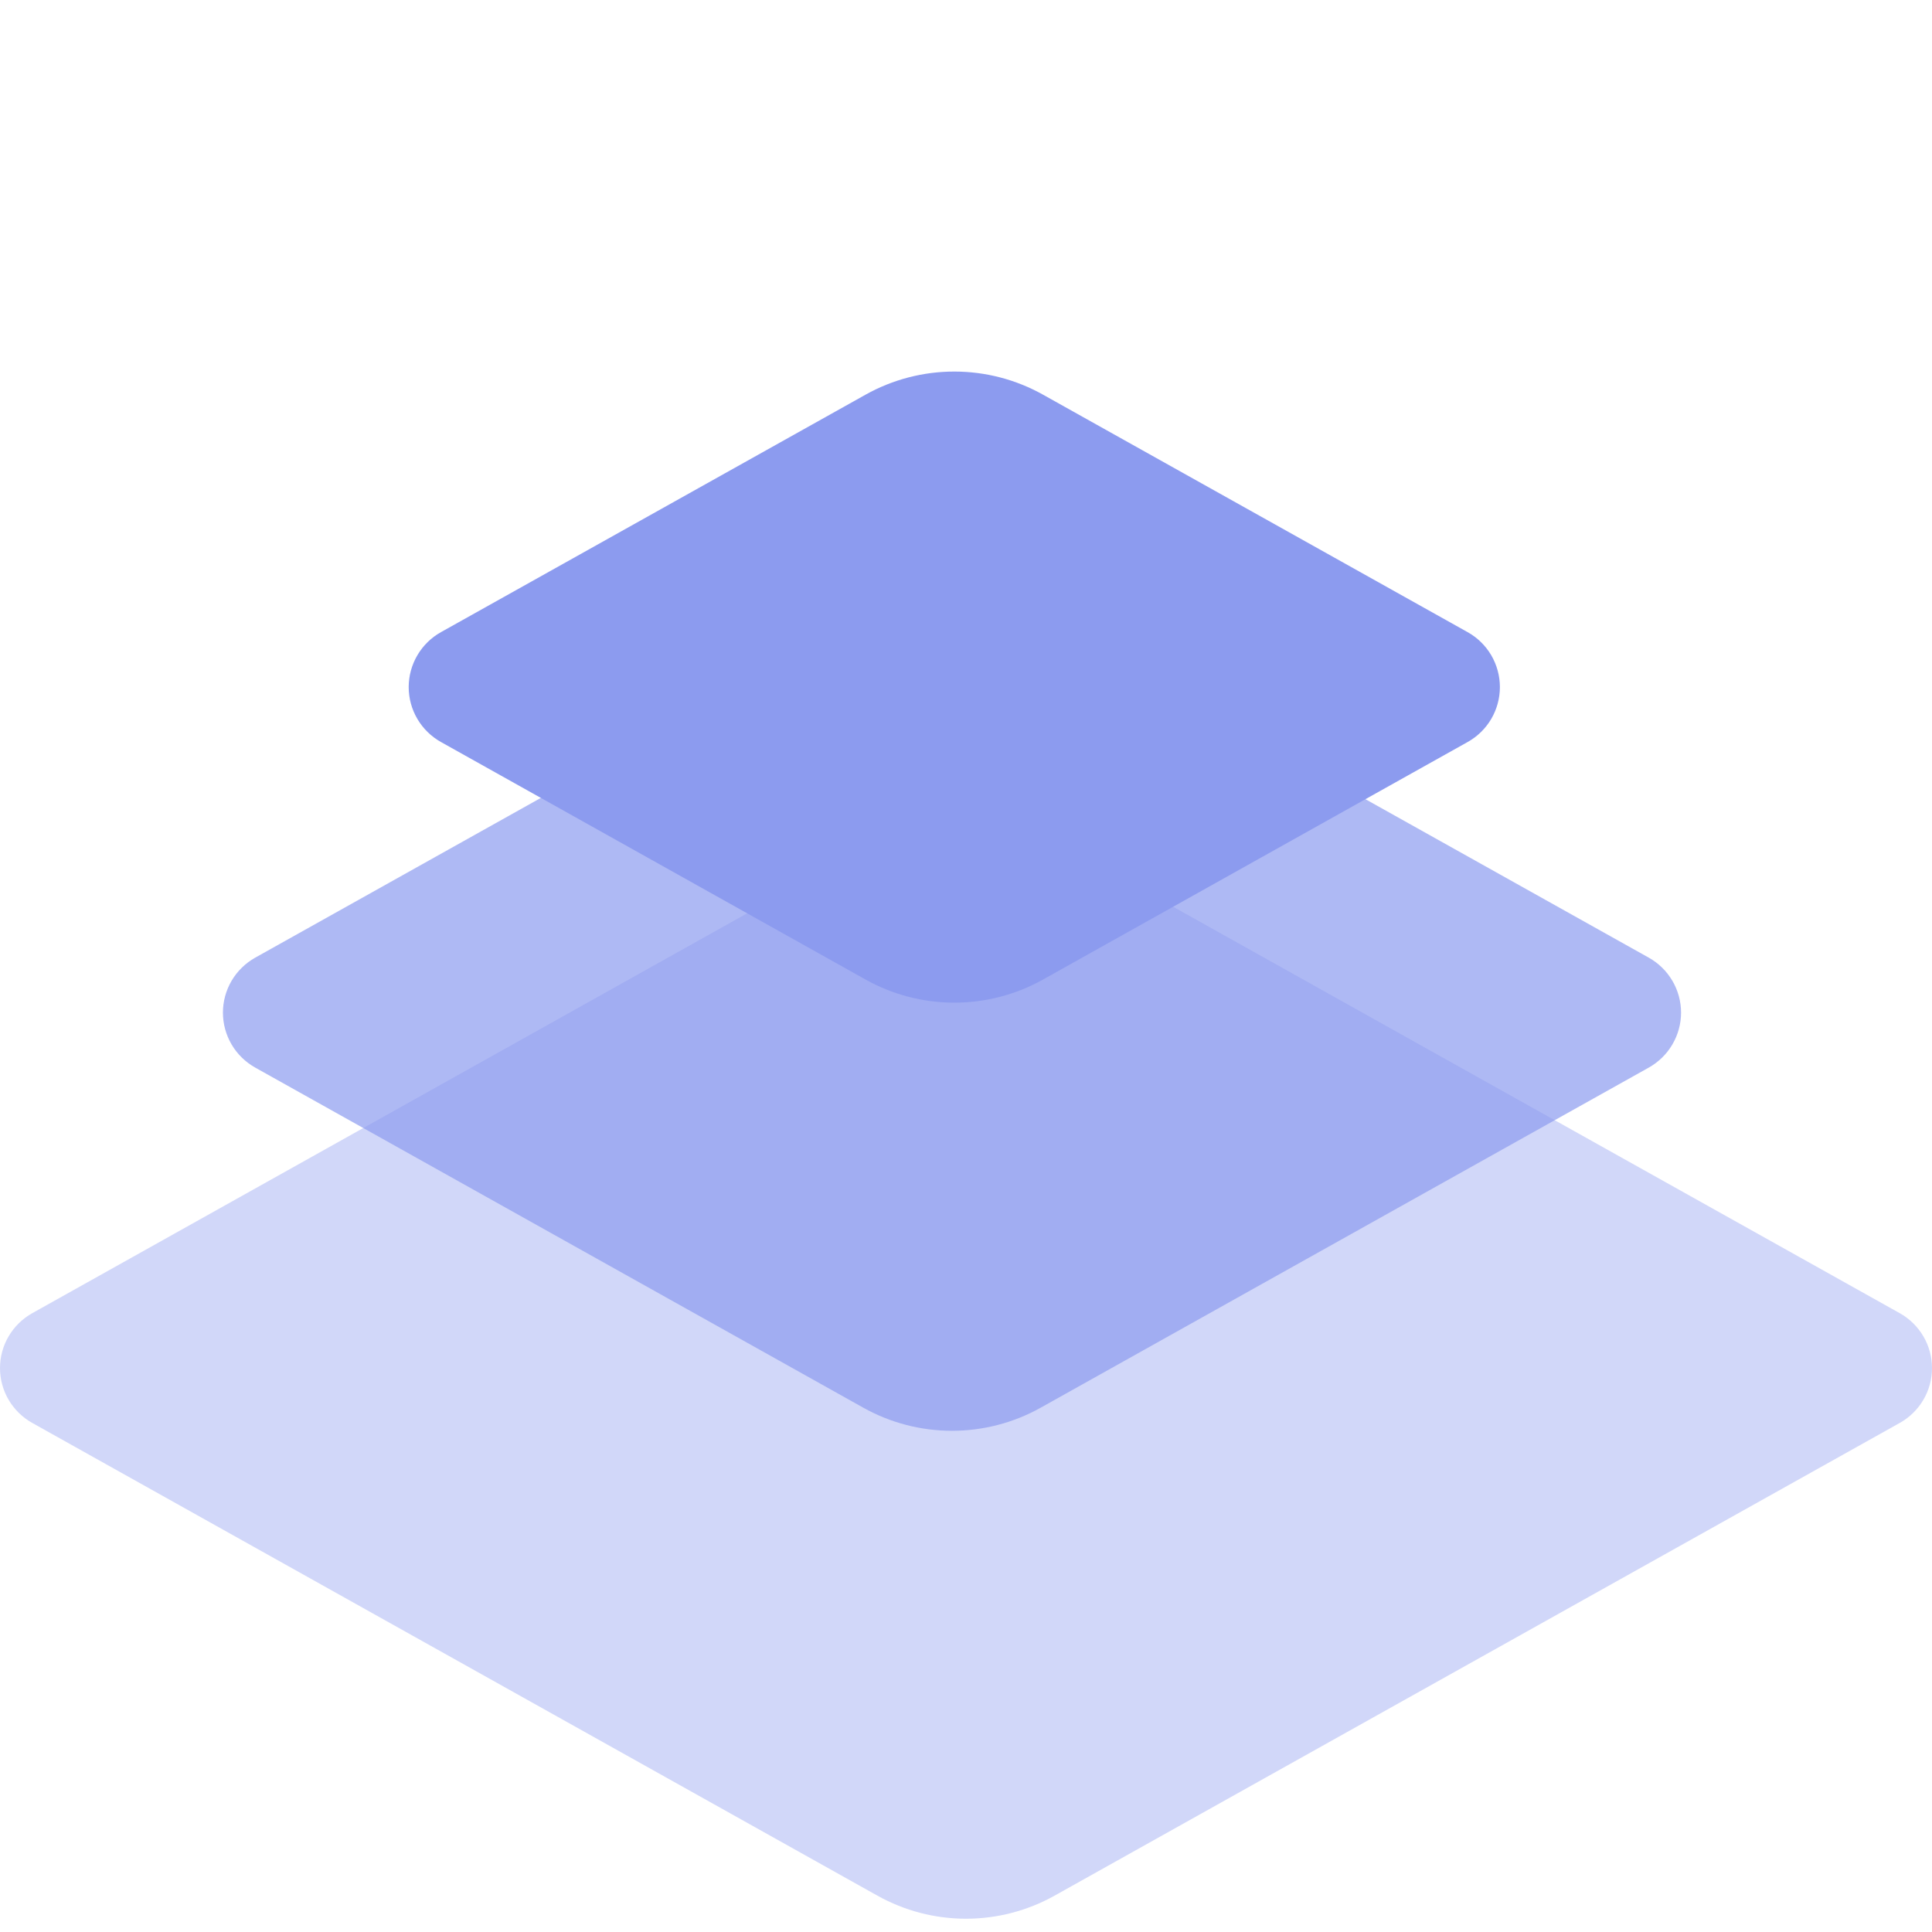
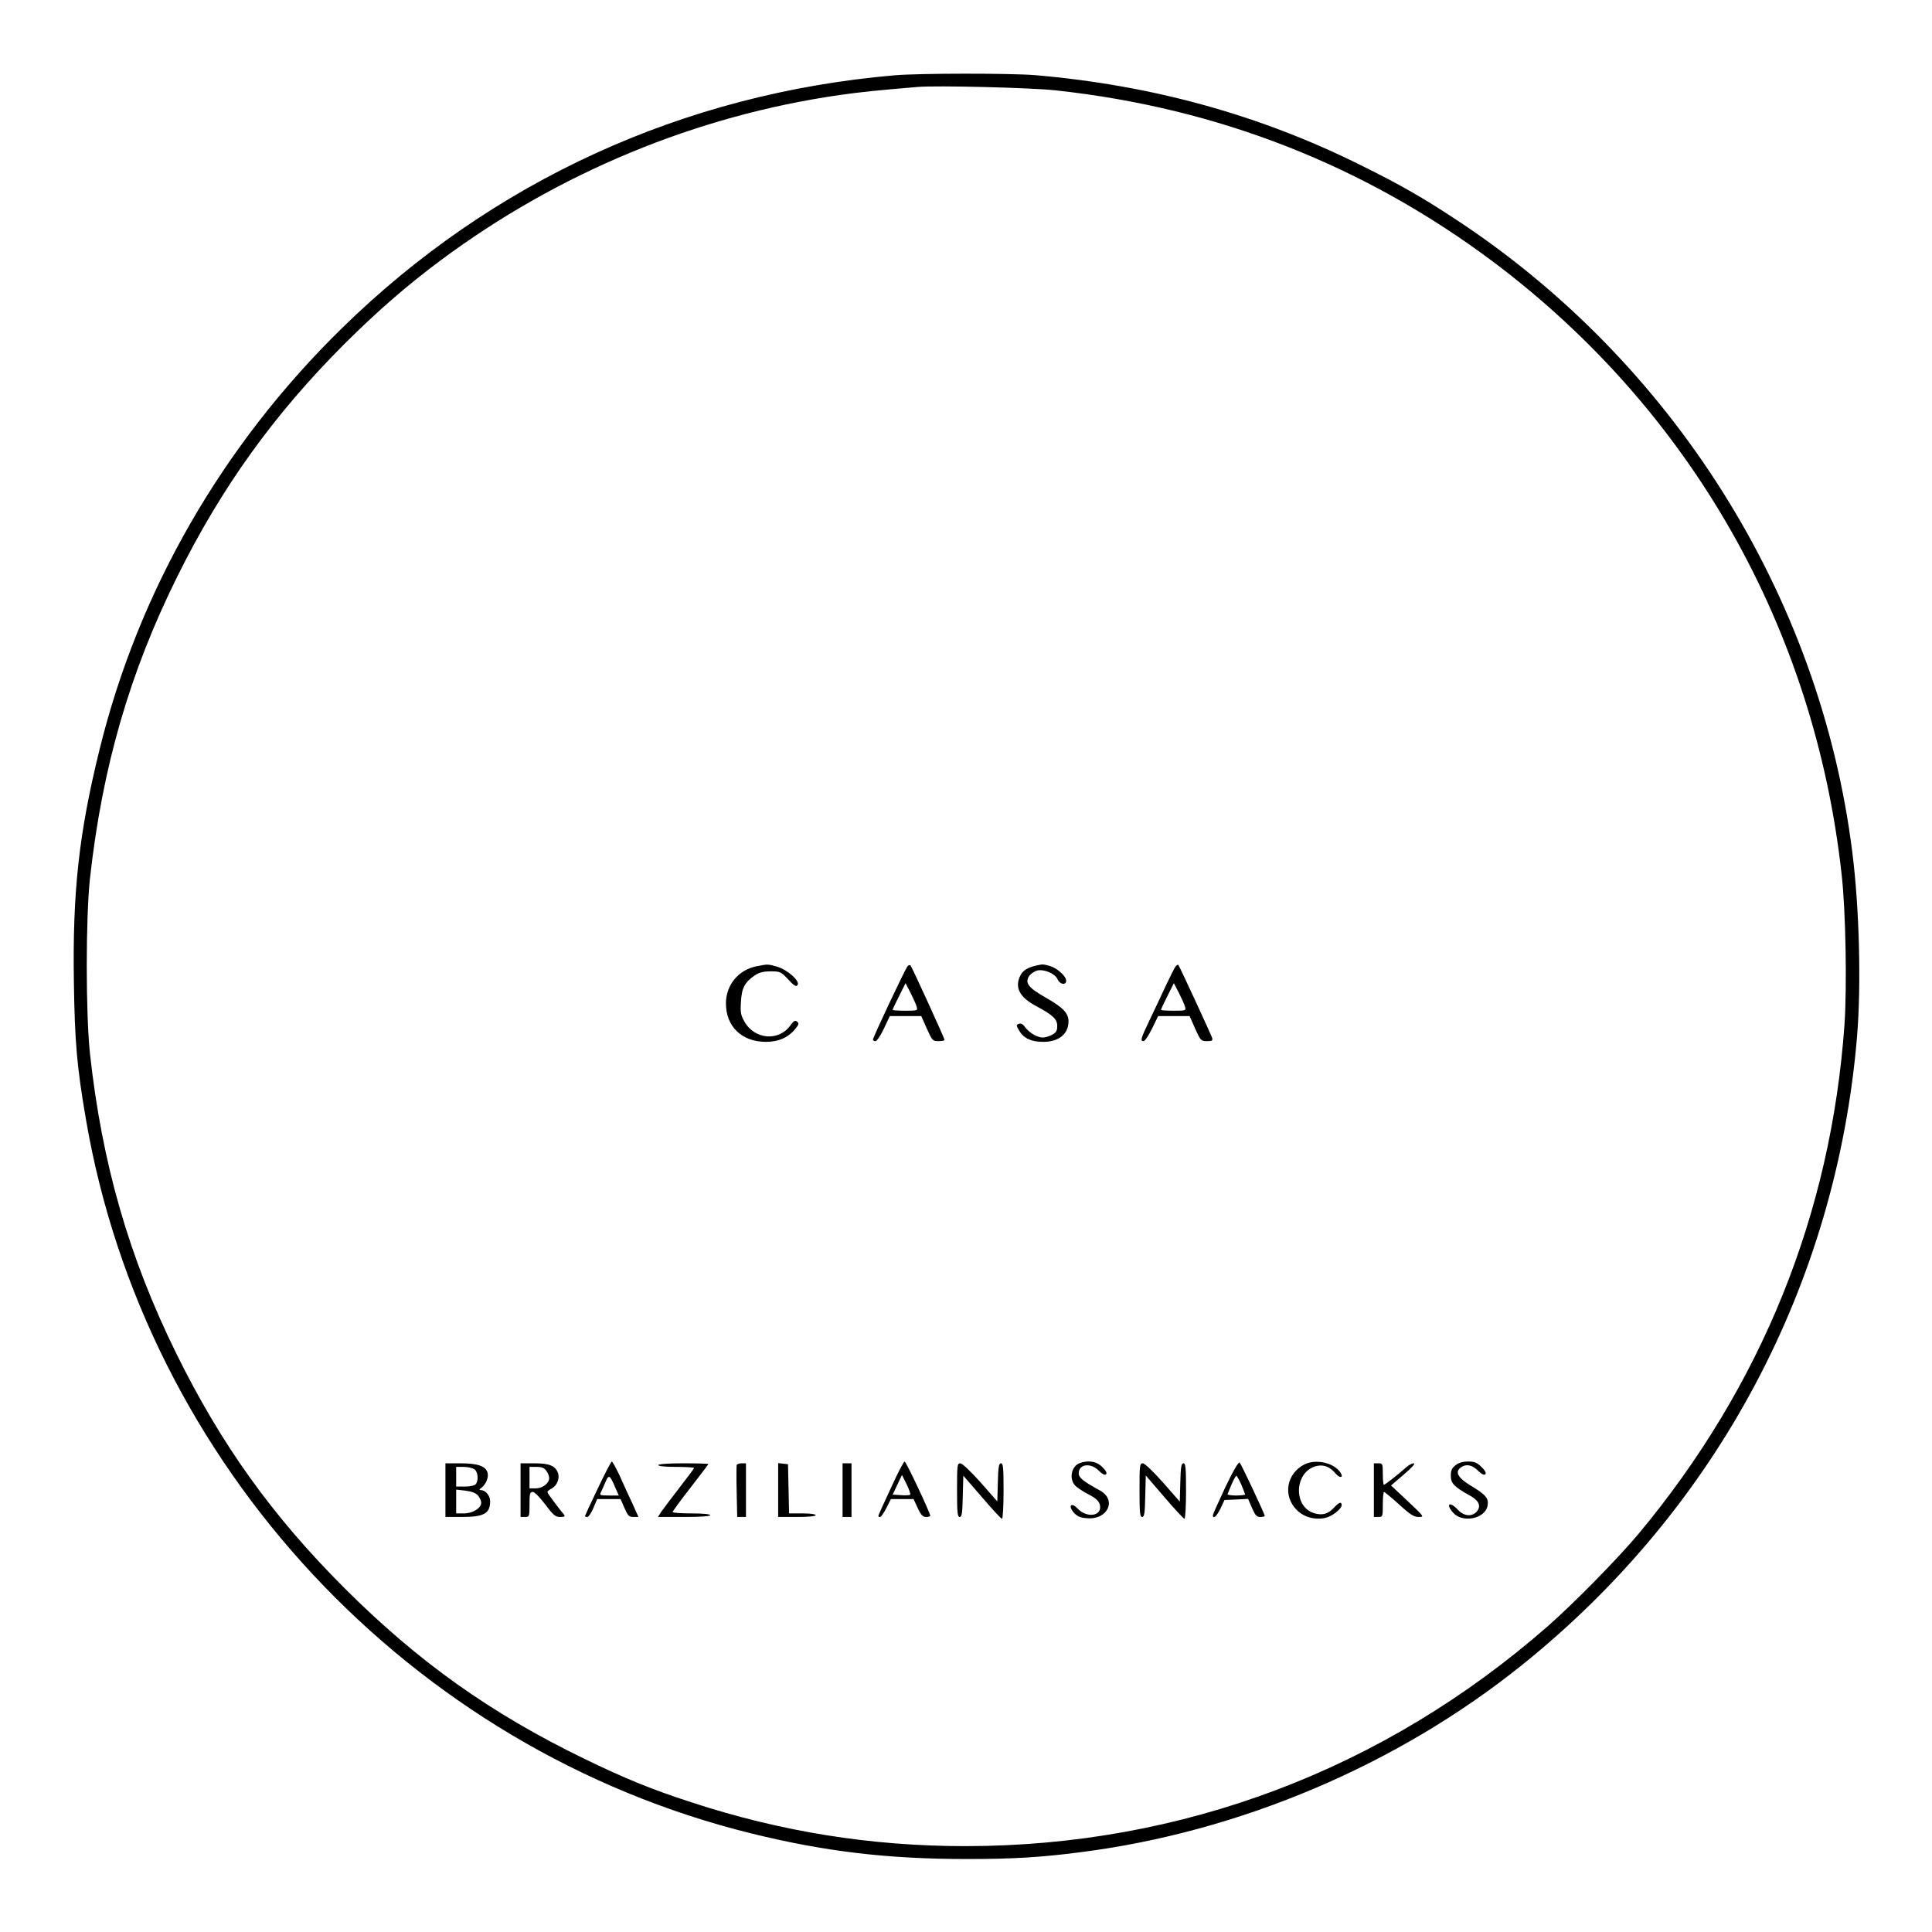
- <svg xmlns="http://www.w3.org/2000/svg" width="52px" height="52px" viewBox="0 0 52 52" version="1.1">
-   <defs>
-     <filter id="filter">
-       <feColorMatrix type="matrix" values="0 0 0 0 0.263 0 0 0 0 0.329 0 0 0 0 0.867 0 0 0 1 0" />
-     </filter>
-   </defs>
-   <g fill="none" stroke="none">
-     <g filter="url(#filter)">
-       <g>
-         <rect x="0" y="4.26325641e-14" width="52" height="52" />
-         <path d="M23.297,26.364 L11.87,19.973 C11.606,19.826 11.386,19.611 11.233,19.351 C11.081,19.09 11,18.795 11,18.493 C11,18.192 11.081,17.896 11.233,17.636 C11.386,17.376 11.606,17.161 11.87,17.014 L23.297,10.622 C24.026,10.214 24.848,10 25.685,10 C26.521,10 27.344,10.214 28.073,10.622 L39.5,17.014 C39.764,17.161 39.983,17.376 40.136,17.636 C40.289,17.896 40.37,18.192 40.37,18.493 C40.37,18.795 40.289,19.09 40.136,19.351 C39.983,19.611 39.764,19.826 39.5,19.973 L28.073,26.364 C27.344,26.772 26.521,26.986 25.685,26.986 C24.848,26.986 24.026,26.772 23.297,26.364 Z" id="Path" fill="#2196F3" fill-rule="nonzero" transform="translate(25.68495, 18.4932) rotate(180) translate(-25.68495, -18.4932)" />
-         <path d="M23.235,37.888 L6.87,28.735 C6.606,28.587 6.386,28.372 6.234,28.112 C6.081,27.852 6,27.556 6,27.255 C6,26.954 6.081,26.658 6.234,26.398 C6.386,26.138 6.606,25.923 6.87,25.775 L23.235,16.622 C23.964,16.214 24.787,16 25.623,16 C26.459,16 27.282,16.214 28.011,16.622 L44.376,25.775 C44.64,25.923 44.86,26.138 45.013,26.398 C45.165,26.658 45.246,26.954 45.246,27.255 C45.246,27.556 45.165,27.852 45.013,28.112 C44.86,28.372 44.64,28.587 44.376,28.735 L28.011,37.888 C27.282,38.296 26.459,38.51 25.623,38.51 C24.787,38.51 23.964,38.296 23.235,37.888 Z" id="Path" fill="#2196F3" fill-rule="nonzero" opacity="0.7" transform="translate(25.623, 27.25495) rotate(180) translate(-25.623, -27.25495)" />
-         <path d="M23.616,51.022 L0.869,38.299 C0.605,38.151 0.386,37.937 0.233,37.677 C0.08,37.417 0,37.122 0,36.821 C0,36.52 0.08,36.225 0.233,35.965 C0.386,35.706 0.605,35.491 0.869,35.344 L23.616,22.621 C24.344,22.214 25.165,22 26,22 C26.835,22 27.656,22.214 28.384,22.621 L51.131,35.344 C51.395,35.491 51.614,35.706 51.767,35.965 C51.92,36.225 52,36.52 52,36.821 C52,37.122 51.92,37.417 51.767,37.677 C51.614,37.937 51.395,38.151 51.131,38.299 L28.384,51.022 C27.656,51.429 26.835,51.643 26,51.643 C25.165,51.643 24.344,51.429 23.616,51.022 Z" id="Path" fill="#2196F3" fill-rule="nonzero" opacity="0.4" transform="translate(26, 36.8214) rotate(180) translate(-26, -36.8214)" />
-       </g>
-     </g>
+ <svg xmlns="http://www.w3.org/2000/svg" version="1.0" width="1080pt" height="1080pt" viewBox="0 0 1080 1080" preserveAspectRatio="xMidYMid meet">
+   <g transform="translate(0,1080) scale(0.1,-0.1)" fill="#000000" stroke="none">
+     <path d="M5000 10379 c-1180 -102 -2249 -591 -3089 -1414 -669 -655 -1137 -1468 -1355 -2357 -115 -466 -151 -796 -143 -1298 5 -336 17 -473 67 -765 330 -1934 1813 -3525 3724 -3995 411 -101 759 -142 1201 -142 257 0 411 9 635 38 890 113 1774 488 2470 1048 1089 875 1755 2126 1871 3511 24 290 13 721 -27 1035 -180 1432 -1005 2743 -2229 3542 -180 118 -299 186 -515 293 -565 282 -1169 449 -1825 505 -139 11 -646 11 -785 -1z m900 -84 c908 -98 1729 -420 2449 -960 1103 -829 1795 -2046 1946 -3425 23 -202 30 -626 16 -835 -75 -1062 -464 -2024 -1152 -2850 -115 -137 -359 -386 -505 -514 -917 -804 -2048 -1231 -3259 -1231 -526 0 -1030 81 -1530 245 -225 73 -369 132 -600 244 -523 254 -928 542 -1341 955 -404 404 -689 803 -939 1311 -264 536 -415 1061 -482 1675 -24 227 -24 757 0 980 69 623 222 1150 487 1685 248 500 538 904 934 1301 186 185 348 326 541 470 658 489 1428 808 2230 923 121 17 198 25 435 45 105 9 634 -4 770 -19z" />
+     <path d="M4231 5399 c-103 -20 -173 -105 -173 -208 0 -129 88 -214 222 -215 73 0 127 24 167 74 19 23 20 30 9 39 -11 9 -19 5 -37 -20 -65 -92 -201 -81 -258 21 -20 35 -23 52 -19 110 4 77 21 109 78 148 24 16 47 22 88 22 53 0 58 -2 98 -45 33 -36 44 -42 52 -32 17 21 -54 85 -113 103 -53 15 -52 15 -114 3z" />
+     <path d="M5073 5398 c-14 -16 -193 -397 -193 -409 0 -5 6 -9 14 -9 8 0 29 32 47 70 l33 70 88 0 88 0 31 -70 c30 -67 33 -70 65 -70 19 0 34 3 34 7 0 9 -181 405 -190 416 -4 4 -12 2 -17 -5z m51 -225 c7 -22 5 -23 -63 -23 -39 0 -71 2 -71 5 0 3 16 38 36 77 l36 72 28 -54 c15 -30 31 -65 34 -77z" />
+     <path d="M5795 5403 c-48 -10 -77 -28 -90 -54 -35 -67 -7 -123 87 -173 95 -51 118 -73 118 -111 0 -28 -6 -37 -30 -50 -16 -8 -38 -15 -50 -15 -31 0 -75 26 -98 56 -13 19 -24 25 -36 21 -16 -6 -16 -9 1 -38 25 -43 68 -63 133 -63 88 -1 143 44 143 114 0 46 -30 78 -127 133 -98 56 -118 82 -93 121 9 13 30 27 46 31 39 8 98 -17 113 -49 13 -30 48 -35 48 -8 0 25 -50 70 -91 82 -35 10 -41 11 -74 3z" />
+     <path d="M6572 5398 c-6 -7 -30 -56 -55 -108 -24 -52 -65 -139 -91 -193 -50 -105 -53 -117 -33 -117 7 0 28 32 47 70 l34 70 88 0 88 0 31 -70 c30 -67 33 -70 66 -70 29 0 33 3 29 18 -8 23 -183 402 -189 408 -2 3 -9 -1 -15 -8z m52 -225 c7 -22 5 -23 -63 -23 -39 0 -71 2 -71 5 0 3 16 38 36 77 l36 72 28 -54 c15 -30 31 -65 34 -77z" />
+     <path d="M3342 2480 c-40 -83 -72 -153 -72 -155 0 -3 6 -5 13 -5 7 0 23 23 34 50 l21 50 66 0 65 0 22 -50 c19 -43 25 -50 50 -50 l28 0 -35 78 c-20 42 -52 112 -71 155 -20 42 -39 77 -43 77 -4 0 -39 -68 -78 -150z m96 8 l21 -48 -55 0 c-49 0 -54 2 -45 18 5 9 16 35 25 56 19 45 25 42 54 -26z" />
+     <path d="M5004 2533 c-62 -132 -94 -203 -94 -208 0 -3 4 -5 10 -5 5 0 21 23 35 50 l25 50 63 0 64 0 23 -50 c18 -39 29 -50 47 -50 13 0 23 3 23 7 0 16 -135 303 -143 303 -4 0 -28 -44 -53 -97z m84 -88 c-3 -4 -27 -5 -52 -3 l-46 3 26 55 26 55 26 -52 c14 -29 23 -55 20 -58z" />
+     <path d="M6033 2620 c-46 -19 -58 -92 -20 -127 12 -11 41 -30 63 -42 55 -27 74 -47 74 -77 0 -52 -80 -57 -126 -7 -35 37 -55 17 -22 -22 19 -21 35 -29 74 -32 116 -10 169 102 73 155 -95 52 -119 72 -119 96 0 52 67 61 112 15 21 -20 34 -27 41 -20 6 6 0 20 -21 40 -32 33 -81 40 -129 21z" />
+     <path d="M6850 2487 c-38 -81 -70 -152 -70 -157 0 -25 22 -6 43 38 l22 47 66 3 66 3 22 -51 c18 -41 26 -50 46 -50 14 0 25 3 25 6 0 10 -131 289 -140 298 -6 6 -36 -45 -80 -137z m89 14 c11 -27 21 -52 21 -55 0 -3 -23 -6 -51 -6 -28 0 -49 4 -47 8 2 4 12 29 23 55 11 26 23 47 26 47 4 0 16 -22 28 -49z" />
+     <path d="M7292 2614 c-101 -52 -122 -176 -43 -255 40 -40 101 -57 160 -44 37 8 91 50 91 71 0 21 -14 17 -41 -12 -34 -37 -64 -46 -109 -34 -126 34 -115 241 15 266 38 7 71 -7 102 -44 23 -27 45 -23 27 5 -35 56 -138 79 -202 47z" />
+     <path d="M8136 2609 c-20 -16 -26 -29 -26 -59 0 -42 19 -62 108 -111 50 -27 63 -60 37 -89 -27 -30 -72 -26 -105 10 -46 49 -71 35 -27 -16 51 -59 176 -35 192 36 9 43 -7 63 -90 113 -75 45 -94 78 -59 104 29 21 63 15 96 -18 21 -20 34 -27 41 -20 6 6 0 20 -21 40 -25 25 -39 31 -75 31 -30 0 -53 -7 -71 -21z" />
+     <path d="M2490 2470 l0 -150 90 0 c126 0 160 19 160 89 0 29 -26 61 -51 61 -11 1 -11 3 2 13 25 19 41 57 35 83 -10 38 -54 54 -151 54 l-85 0 0 -150z m163 116 c20 -15 23 -66 5 -84 -7 -7 -34 -12 -60 -12 l-48 0 0 55 0 55 43 0 c23 0 50 -7 60 -14z m20 -147 c9 -12 17 -29 17 -39 0 -31 -48 -60 -96 -60 l-44 0 0 66 0 67 53 -6 c36 -5 57 -13 70 -28z" />
+     <path d="M2910 2470 l0 -150 25 0 c24 0 25 2 25 70 0 60 2 70 18 70 10 0 39 -29 70 -70 45 -60 57 -70 83 -70 24 0 29 3 22 13 -6 6 -29 36 -51 65 -23 30 -42 57 -42 61 0 4 11 14 25 21 29 15 45 57 34 86 -14 40 -48 54 -131 54 l-78 0 0 -150z m144 108 c9 -12 16 -30 16 -40 0 -30 -37 -58 -75 -58 l-35 0 0 60 0 60 39 0 c30 0 44 -6 55 -22z" />
+     <path d="M3680 2610 c0 -6 40 -10 100 -10 55 0 100 -3 100 -6 0 -3 -38 -54 -84 -113 -46 -59 -91 -120 -101 -134 l-17 -27 146 0 c91 0 146 4 146 10 0 6 -42 10 -105 10 -58 0 -105 3 -105 8 0 4 45 65 100 136 55 71 100 130 100 132 0 2 -63 4 -140 4 -87 0 -140 -4 -140 -10z" />
+     <path d="M4118 2610 c-1 -5 -2 -73 0 -150 l3 -140 25 0 24 0 0 150 0 150 -24 0 c-13 0 -26 -4 -28 -10z" />
+     <path d="M4350 2471 l0 -151 105 0 c63 0 105 4 105 10 0 6 -32 10 -75 10 l-74 0 -3 138 -3 137 -27 3 -28 3 0 -150z" />
+     <path d="M4710 2470 l0 -150 25 0 25 0 0 150 0 150 -25 0 -25 0 0 -150z" />
+     <path d="M5350 2470 c0 -125 2 -150 15 -150 12 0 15 22 17 116 l3 115 104 -120 c57 -67 107 -121 112 -121 5 0 9 70 9 155 0 130 -2 155 -15 155 -11 0 -15 -21 -17 -106 l-3 -107 -94 107 c-55 61 -102 106 -113 106 -17 0 -18 -12 -18 -150z" />
+     <path d="M6370 2470 c0 -125 2 -150 15 -150 12 0 15 22 17 116 l3 116 104 -121 c57 -67 108 -121 112 -121 5 0 9 70 9 155 0 130 -2 155 -15 155 -11 0 -15 -21 -17 -107 l-3 -107 -94 107 c-55 62 -102 107 -113 107 -17 0 -18 -12 -18 -150z" />
+     <path d="M7680 2470 l0 -150 25 0 c24 0 25 2 25 70 0 39 3 70 7 70 3 0 41 -31 84 -70 62 -57 83 -70 110 -70 32 0 31 1 -61 88 l-94 88 72 62 c46 39 66 62 55 62 -10 0 -29 -10 -43 -23 -44 -39 -117 -97 -124 -97 -3 0 -6 27 -6 60 0 57 -1 60 -25 60 l-25 0 0 -150z" />
  </g>
</svg>
